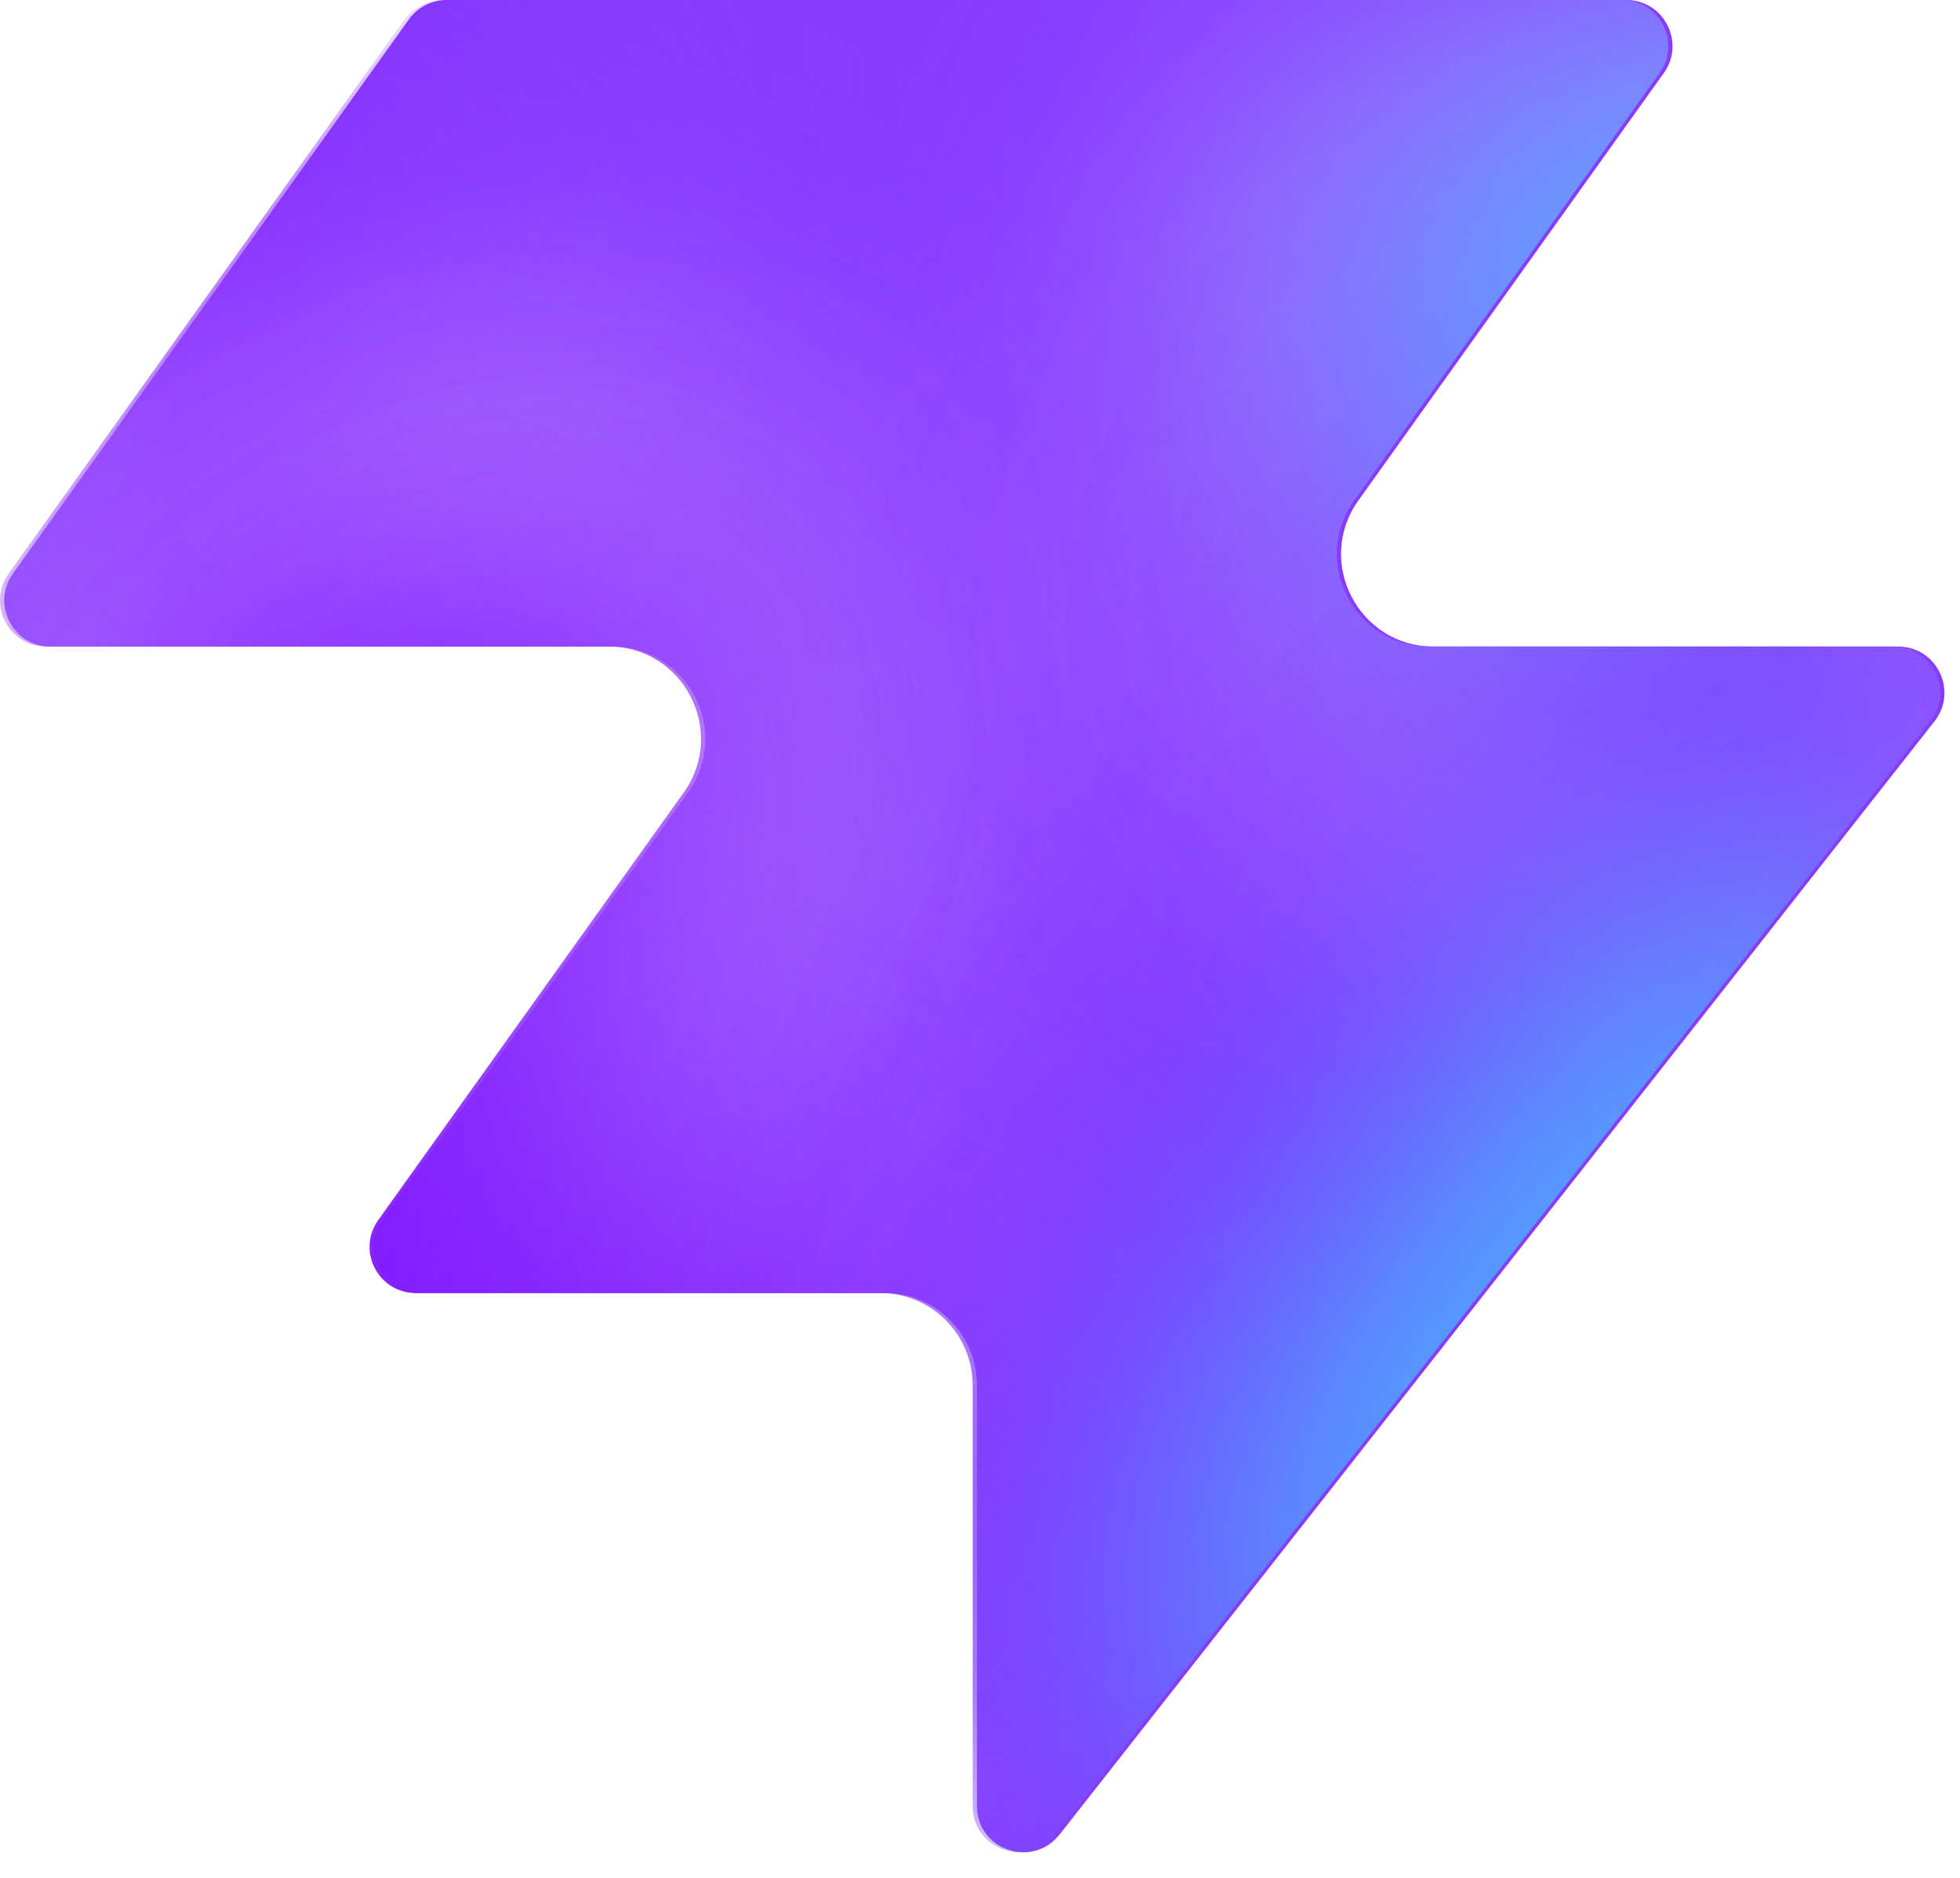
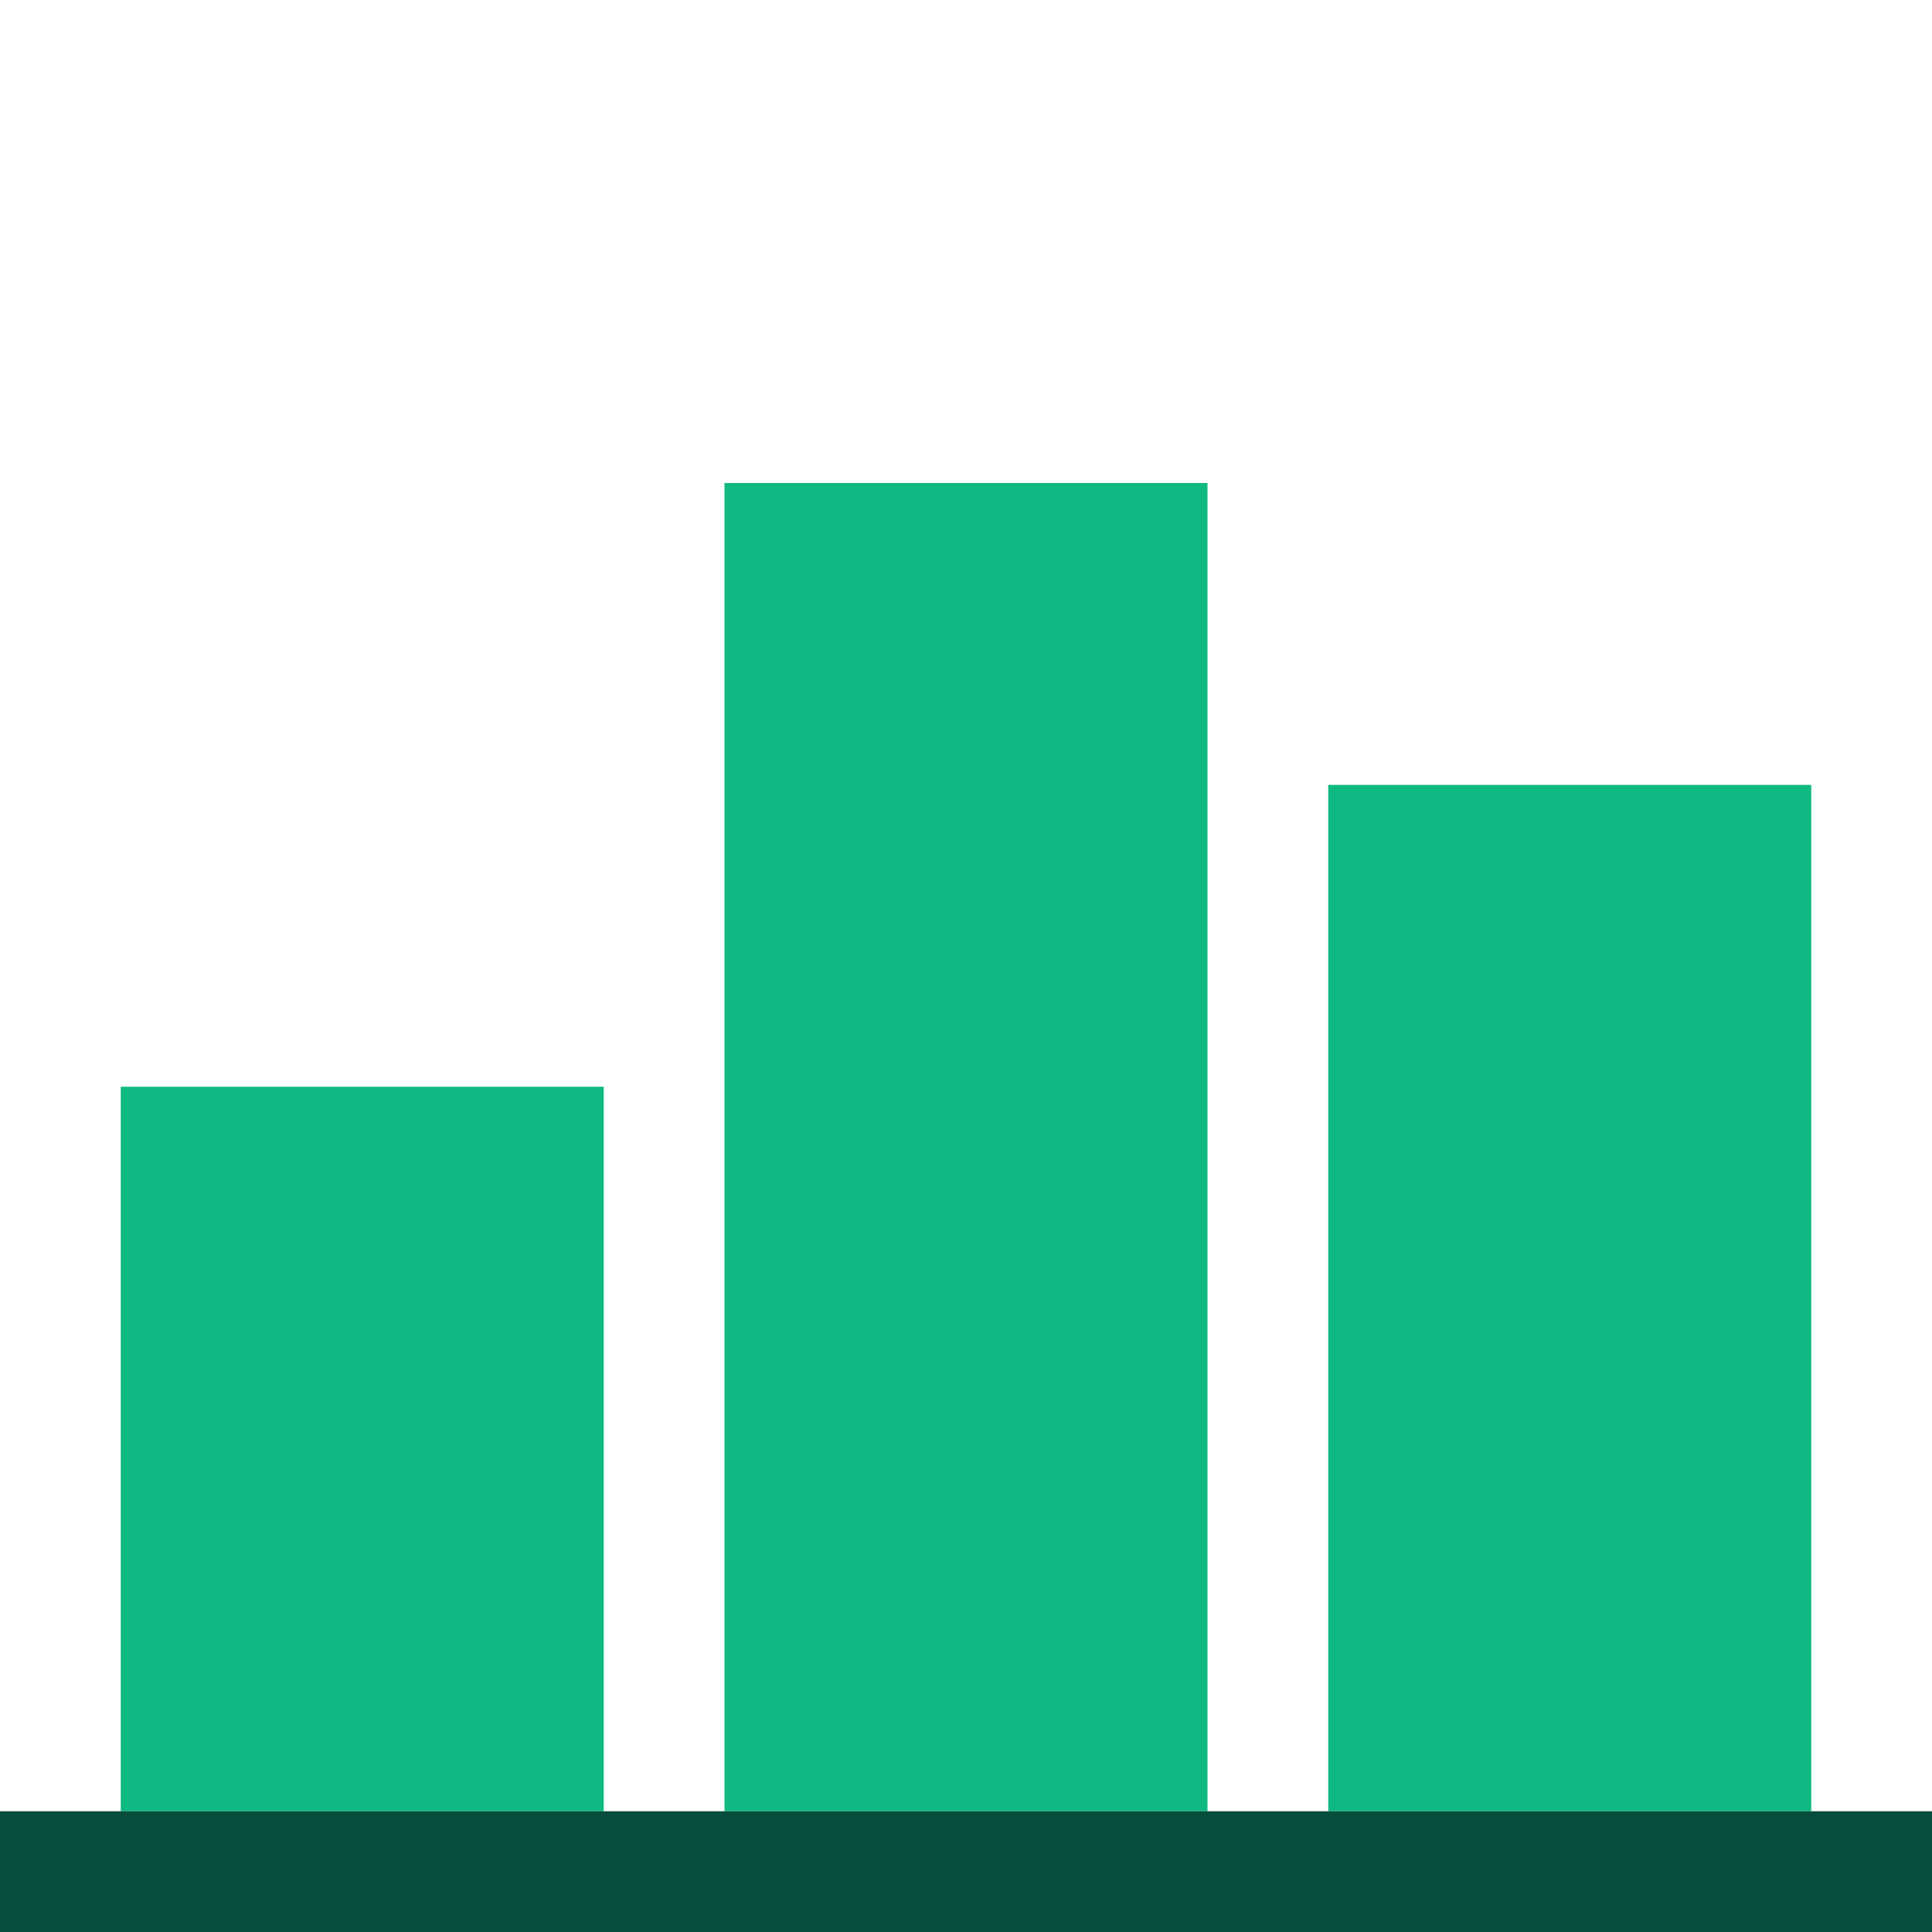
- <svg xmlns="http://www.w3.org/2000/svg" width="48" height="46" fill="none" viewBox="0 0 48 46">
-   <path fill="#863bff" d="M25.946 44.938c-.664.845-2.021.375-2.021-.698V33.937a2.26 2.26 0 0 0-2.262-2.262H10.287c-.92 0-1.456-1.04-.92-1.788l7.48-10.471c1.07-1.497 0-3.578-1.842-3.578H1.237c-.92 0-1.456-1.04-.92-1.788L10.013.474c.214-.297.556-.474.92-.474h28.894c.92 0 1.456 1.04.92 1.788l-7.48 10.471c-1.07 1.498 0 3.579 1.842 3.579h11.377c.943 0 1.473 1.088.89 1.83L25.947 44.94z" style="fill:#863bff;fill:color(display-p3 .525 .23 1);fill-opacity:1" />
-   <mask id="a" width="48" height="46" x="0" y="0" maskUnits="userSpaceOnUse" style="mask-type:alpha">
-     <path fill="#000" d="M25.842 44.938c-.664.844-2.021.375-2.021-.698V33.937a2.26 2.26 0 0 0-2.262-2.262H10.183c-.92 0-1.456-1.04-.92-1.788l7.48-10.471c1.07-1.498 0-3.579-1.842-3.579H1.133c-.92 0-1.456-1.04-.92-1.787L9.91.473c.214-.297.556-.474.92-.474h28.894c.92 0 1.456 1.04.92 1.788l-7.48 10.471c-1.07 1.498 0 3.578 1.842 3.578h11.377c.943 0 1.473 1.088.89 1.832L25.843 44.94z" style="fill:#000;fill-opacity:1" />
-   </mask>
-   <g mask="url(#a)">
-     <g filter="url(#b)">
-       <ellipse cx="5.508" cy="14.704" fill="#ede6ff" rx="5.508" ry="14.704" style="fill:#ede6ff;fill:color(display-p3 .927 .903 1);fill-opacity:1" transform="matrix(.00324 1 1 -.00324 -4.47 31.516)" />
-     </g>
-     <g filter="url(#c)">
-       <ellipse cx="10.399" cy="29.851" fill="#ede6ff" rx="10.399" ry="29.851" style="fill:#ede6ff;fill:color(display-p3 .927 .903 1);fill-opacity:1" transform="matrix(.00324 1 1 -.00324 -39.328 7.883)" />
-     </g>
-     <g filter="url(#d)">
-       <ellipse cx="5.508" cy="30.487" fill="#7e14ff" rx="5.508" ry="30.487" style="fill:#7e14ff;fill:color(display-p3 .492 .077 1);fill-opacity:1" transform="rotate(89.814 -25.913 -14.639)scale(1 -1)" />
-     </g>
-     <g filter="url(#e)">
-       <ellipse cx="5.508" cy="30.599" fill="#7e14ff" rx="5.508" ry="30.599" style="fill:#7e14ff;fill:color(display-p3 .492 .077 1);fill-opacity:1" transform="rotate(89.814 -32.644 -3.334)scale(1 -1)" />
-     </g>
-     <g filter="url(#f)">
-       <ellipse cx="5.508" cy="30.599" fill="#7e14ff" rx="5.508" ry="30.599" style="fill:#7e14ff;fill:color(display-p3 .492 .077 1);fill-opacity:1" transform="matrix(.00324 1 1 -.00324 -34.34 30.47)" />
-     </g>
-     <g filter="url(#g)">
-       <ellipse cx="14.072" cy="22.078" fill="#ede6ff" rx="14.072" ry="22.078" style="fill:#ede6ff;fill:color(display-p3 .927 .903 1);fill-opacity:1" transform="rotate(93.35 24.506 48.493)scale(-1 1)" />
-     </g>
-     <g filter="url(#h)">
-       <ellipse cx="3.47" cy="21.501" fill="#7e14ff" rx="3.47" ry="21.501" style="fill:#7e14ff;fill:color(display-p3 .492 .077 1);fill-opacity:1" transform="rotate(89.009 28.708 47.59)scale(-1 1)" />
-     </g>
-     <g filter="url(#i)">
-       <ellipse cx="3.47" cy="21.501" fill="#7e14ff" rx="3.47" ry="21.501" style="fill:#7e14ff;fill:color(display-p3 .492 .077 1);fill-opacity:1" transform="rotate(89.009 28.708 47.59)scale(-1 1)" />
-     </g>
-     <g filter="url(#j)">
-       <ellipse cx=".387" cy="8.972" fill="#7e14ff" rx="4.407" ry="29.108" style="fill:#7e14ff;fill:color(display-p3 .492 .077 1);fill-opacity:1" transform="rotate(39.51 .387 8.972)" />
-     </g>
-     <g filter="url(#k)">
-       <ellipse cx="47.523" cy="-6.092" fill="#7e14ff" rx="4.407" ry="29.108" style="fill:#7e14ff;fill:color(display-p3 .492 .077 1);fill-opacity:1" transform="rotate(37.892 47.523 -6.092)" />
-     </g>
-     <g filter="url(#l)">
-       <ellipse cx="41.412" cy="6.333" fill="#47bfff" rx="5.971" ry="9.665" style="fill:#47bfff;fill:color(display-p3 .28 .748 1);fill-opacity:1" transform="rotate(37.892 41.412 6.333)" />
-     </g>
-     <g filter="url(#m)">
-       <ellipse cx="-1.879" cy="38.332" fill="#7e14ff" rx="4.407" ry="29.108" style="fill:#7e14ff;fill:color(display-p3 .492 .077 1);fill-opacity:1" transform="rotate(37.892 -1.88 38.332)" />
-     </g>
-     <g filter="url(#n)">
-       <ellipse cx="-1.879" cy="38.332" fill="#7e14ff" rx="4.407" ry="29.108" style="fill:#7e14ff;fill:color(display-p3 .492 .077 1);fill-opacity:1" transform="rotate(37.892 -1.88 38.332)" />
-     </g>
-     <g filter="url(#o)">
-       <ellipse cx="35.651" cy="29.907" fill="#7e14ff" rx="4.407" ry="29.108" style="fill:#7e14ff;fill:color(display-p3 .492 .077 1);fill-opacity:1" transform="rotate(37.892 35.651 29.907)" />
-     </g>
-     <g filter="url(#p)">
-       <ellipse cx="38.418" cy="32.4" fill="#47bfff" rx="5.971" ry="15.297" style="fill:#47bfff;fill:color(display-p3 .28 .748 1);fill-opacity:1" transform="rotate(37.892 38.418 32.4)" />
-     </g>
-   </g>
-   <defs>
-     <filter id="b" width="60.045" height="41.654" x="-19.77" y="16.149" color-interpolation-filters="sRGB" filterUnits="userSpaceOnUse">
-       <feFlood flood-opacity="0" result="BackgroundImageFix" />
-       <feBlend in="SourceGraphic" in2="BackgroundImageFix" result="shape" />
-       <feGaussianBlur result="effect1_foregroundBlur_2002_17158" stdDeviation="7.659" />
-     </filter>
-     <filter id="c" width="90.34" height="51.437" x="-54.613" y="-7.533" color-interpolation-filters="sRGB" filterUnits="userSpaceOnUse">
-       <feFlood flood-opacity="0" result="BackgroundImageFix" />
-       <feBlend in="SourceGraphic" in2="BackgroundImageFix" result="shape" />
-       <feGaussianBlur result="effect1_foregroundBlur_2002_17158" stdDeviation="7.659" />
-     </filter>
-     <filter id="d" width="79.355" height="29.4" x="-49.64" y="2.03" color-interpolation-filters="sRGB" filterUnits="userSpaceOnUse">
-       <feFlood flood-opacity="0" result="BackgroundImageFix" />
-       <feBlend in="SourceGraphic" in2="BackgroundImageFix" result="shape" />
-       <feGaussianBlur result="effect1_foregroundBlur_2002_17158" stdDeviation="4.596" />
-     </filter>
-     <filter id="e" width="79.579" height="29.4" x="-45.045" y="20.029" color-interpolation-filters="sRGB" filterUnits="userSpaceOnUse">
-       <feFlood flood-opacity="0" result="BackgroundImageFix" />
-       <feBlend in="SourceGraphic" in2="BackgroundImageFix" result="shape" />
-       <feGaussianBlur result="effect1_foregroundBlur_2002_17158" stdDeviation="4.596" />
-     </filter>
-     <filter id="f" width="79.579" height="29.4" x="-43.513" y="21.178" color-interpolation-filters="sRGB" filterUnits="userSpaceOnUse">
-       <feFlood flood-opacity="0" result="BackgroundImageFix" />
-       <feBlend in="SourceGraphic" in2="BackgroundImageFix" result="shape" />
-       <feGaussianBlur result="effect1_foregroundBlur_2002_17158" stdDeviation="4.596" />
-     </filter>
-     <filter id="g" width="74.749" height="58.852" x="15.756" y="-17.901" color-interpolation-filters="sRGB" filterUnits="userSpaceOnUse">
-       <feFlood flood-opacity="0" result="BackgroundImageFix" />
-       <feBlend in="SourceGraphic" in2="BackgroundImageFix" result="shape" />
-       <feGaussianBlur result="effect1_foregroundBlur_2002_17158" stdDeviation="7.659" />
-     </filter>
-     <filter id="h" width="61.377" height="25.362" x="23.548" y="2.284" color-interpolation-filters="sRGB" filterUnits="userSpaceOnUse">
-       <feFlood flood-opacity="0" result="BackgroundImageFix" />
-       <feBlend in="SourceGraphic" in2="BackgroundImageFix" result="shape" />
-       <feGaussianBlur result="effect1_foregroundBlur_2002_17158" stdDeviation="4.596" />
-     </filter>
-     <filter id="i" width="61.377" height="25.362" x="23.548" y="2.284" color-interpolation-filters="sRGB" filterUnits="userSpaceOnUse">
-       <feFlood flood-opacity="0" result="BackgroundImageFix" />
-       <feBlend in="SourceGraphic" in2="BackgroundImageFix" result="shape" />
-       <feGaussianBlur result="effect1_foregroundBlur_2002_17158" stdDeviation="4.596" />
-     </filter>
-     <filter id="j" width="56.045" height="63.649" x="-27.636" y="-22.853" color-interpolation-filters="sRGB" filterUnits="userSpaceOnUse">
-       <feFlood flood-opacity="0" result="BackgroundImageFix" />
-       <feBlend in="SourceGraphic" in2="BackgroundImageFix" result="shape" />
-       <feGaussianBlur result="effect1_foregroundBlur_2002_17158" stdDeviation="4.596" />
-     </filter>
-     <filter id="k" width="54.814" height="64.646" x="20.116" y="-38.415" color-interpolation-filters="sRGB" filterUnits="userSpaceOnUse">
-       <feFlood flood-opacity="0" result="BackgroundImageFix" />
-       <feBlend in="SourceGraphic" in2="BackgroundImageFix" result="shape" />
-       <feGaussianBlur result="effect1_foregroundBlur_2002_17158" stdDeviation="4.596" />
-     </filter>
-     <filter id="l" width="33.541" height="35.313" x="24.641" y="-11.323" color-interpolation-filters="sRGB" filterUnits="userSpaceOnUse">
-       <feFlood flood-opacity="0" result="BackgroundImageFix" />
-       <feBlend in="SourceGraphic" in2="BackgroundImageFix" result="shape" />
-       <feGaussianBlur result="effect1_foregroundBlur_2002_17158" stdDeviation="4.596" />
-     </filter>
-     <filter id="m" width="54.814" height="64.646" x="-29.286" y="6.009" color-interpolation-filters="sRGB" filterUnits="userSpaceOnUse">
-       <feFlood flood-opacity="0" result="BackgroundImageFix" />
-       <feBlend in="SourceGraphic" in2="BackgroundImageFix" result="shape" />
-       <feGaussianBlur result="effect1_foregroundBlur_2002_17158" stdDeviation="4.596" />
-     </filter>
-     <filter id="n" width="54.814" height="64.646" x="-29.286" y="6.009" color-interpolation-filters="sRGB" filterUnits="userSpaceOnUse">
-       <feFlood flood-opacity="0" result="BackgroundImageFix" />
-       <feBlend in="SourceGraphic" in2="BackgroundImageFix" result="shape" />
-       <feGaussianBlur result="effect1_foregroundBlur_2002_17158" stdDeviation="4.596" />
-     </filter>
-     <filter id="o" width="54.814" height="64.646" x="8.244" y="-2.416" color-interpolation-filters="sRGB" filterUnits="userSpaceOnUse">
-       <feFlood flood-opacity="0" result="BackgroundImageFix" />
-       <feBlend in="SourceGraphic" in2="BackgroundImageFix" result="shape" />
-       <feGaussianBlur result="effect1_foregroundBlur_2002_17158" stdDeviation="4.596" />
-     </filter>
-     <filter id="p" width="39.409" height="43.623" x="18.713" y="10.588" color-interpolation-filters="sRGB" filterUnits="userSpaceOnUse">
-       <feFlood flood-opacity="0" result="BackgroundImageFix" />
-       <feBlend in="SourceGraphic" in2="BackgroundImageFix" result="shape" />
-       <feGaussianBlur result="effect1_foregroundBlur_2002_17158" stdDeviation="4.596" />
-     </filter>
-   </defs>
+ <svg xmlns="http://www.w3.org/2000/svg" viewBox="0 0 32 32">
+   <rect x="2" y="18" width="8" height="12" fill="#10b981" />
+   <rect x="12" y="8" width="8" height="22" fill="#10b981" />
+   <rect x="22" y="13" width="8" height="17" fill="#10b981" />
+   <rect x="0" y="30" width="32" height="2" fill="#064e3b" />
</svg>
